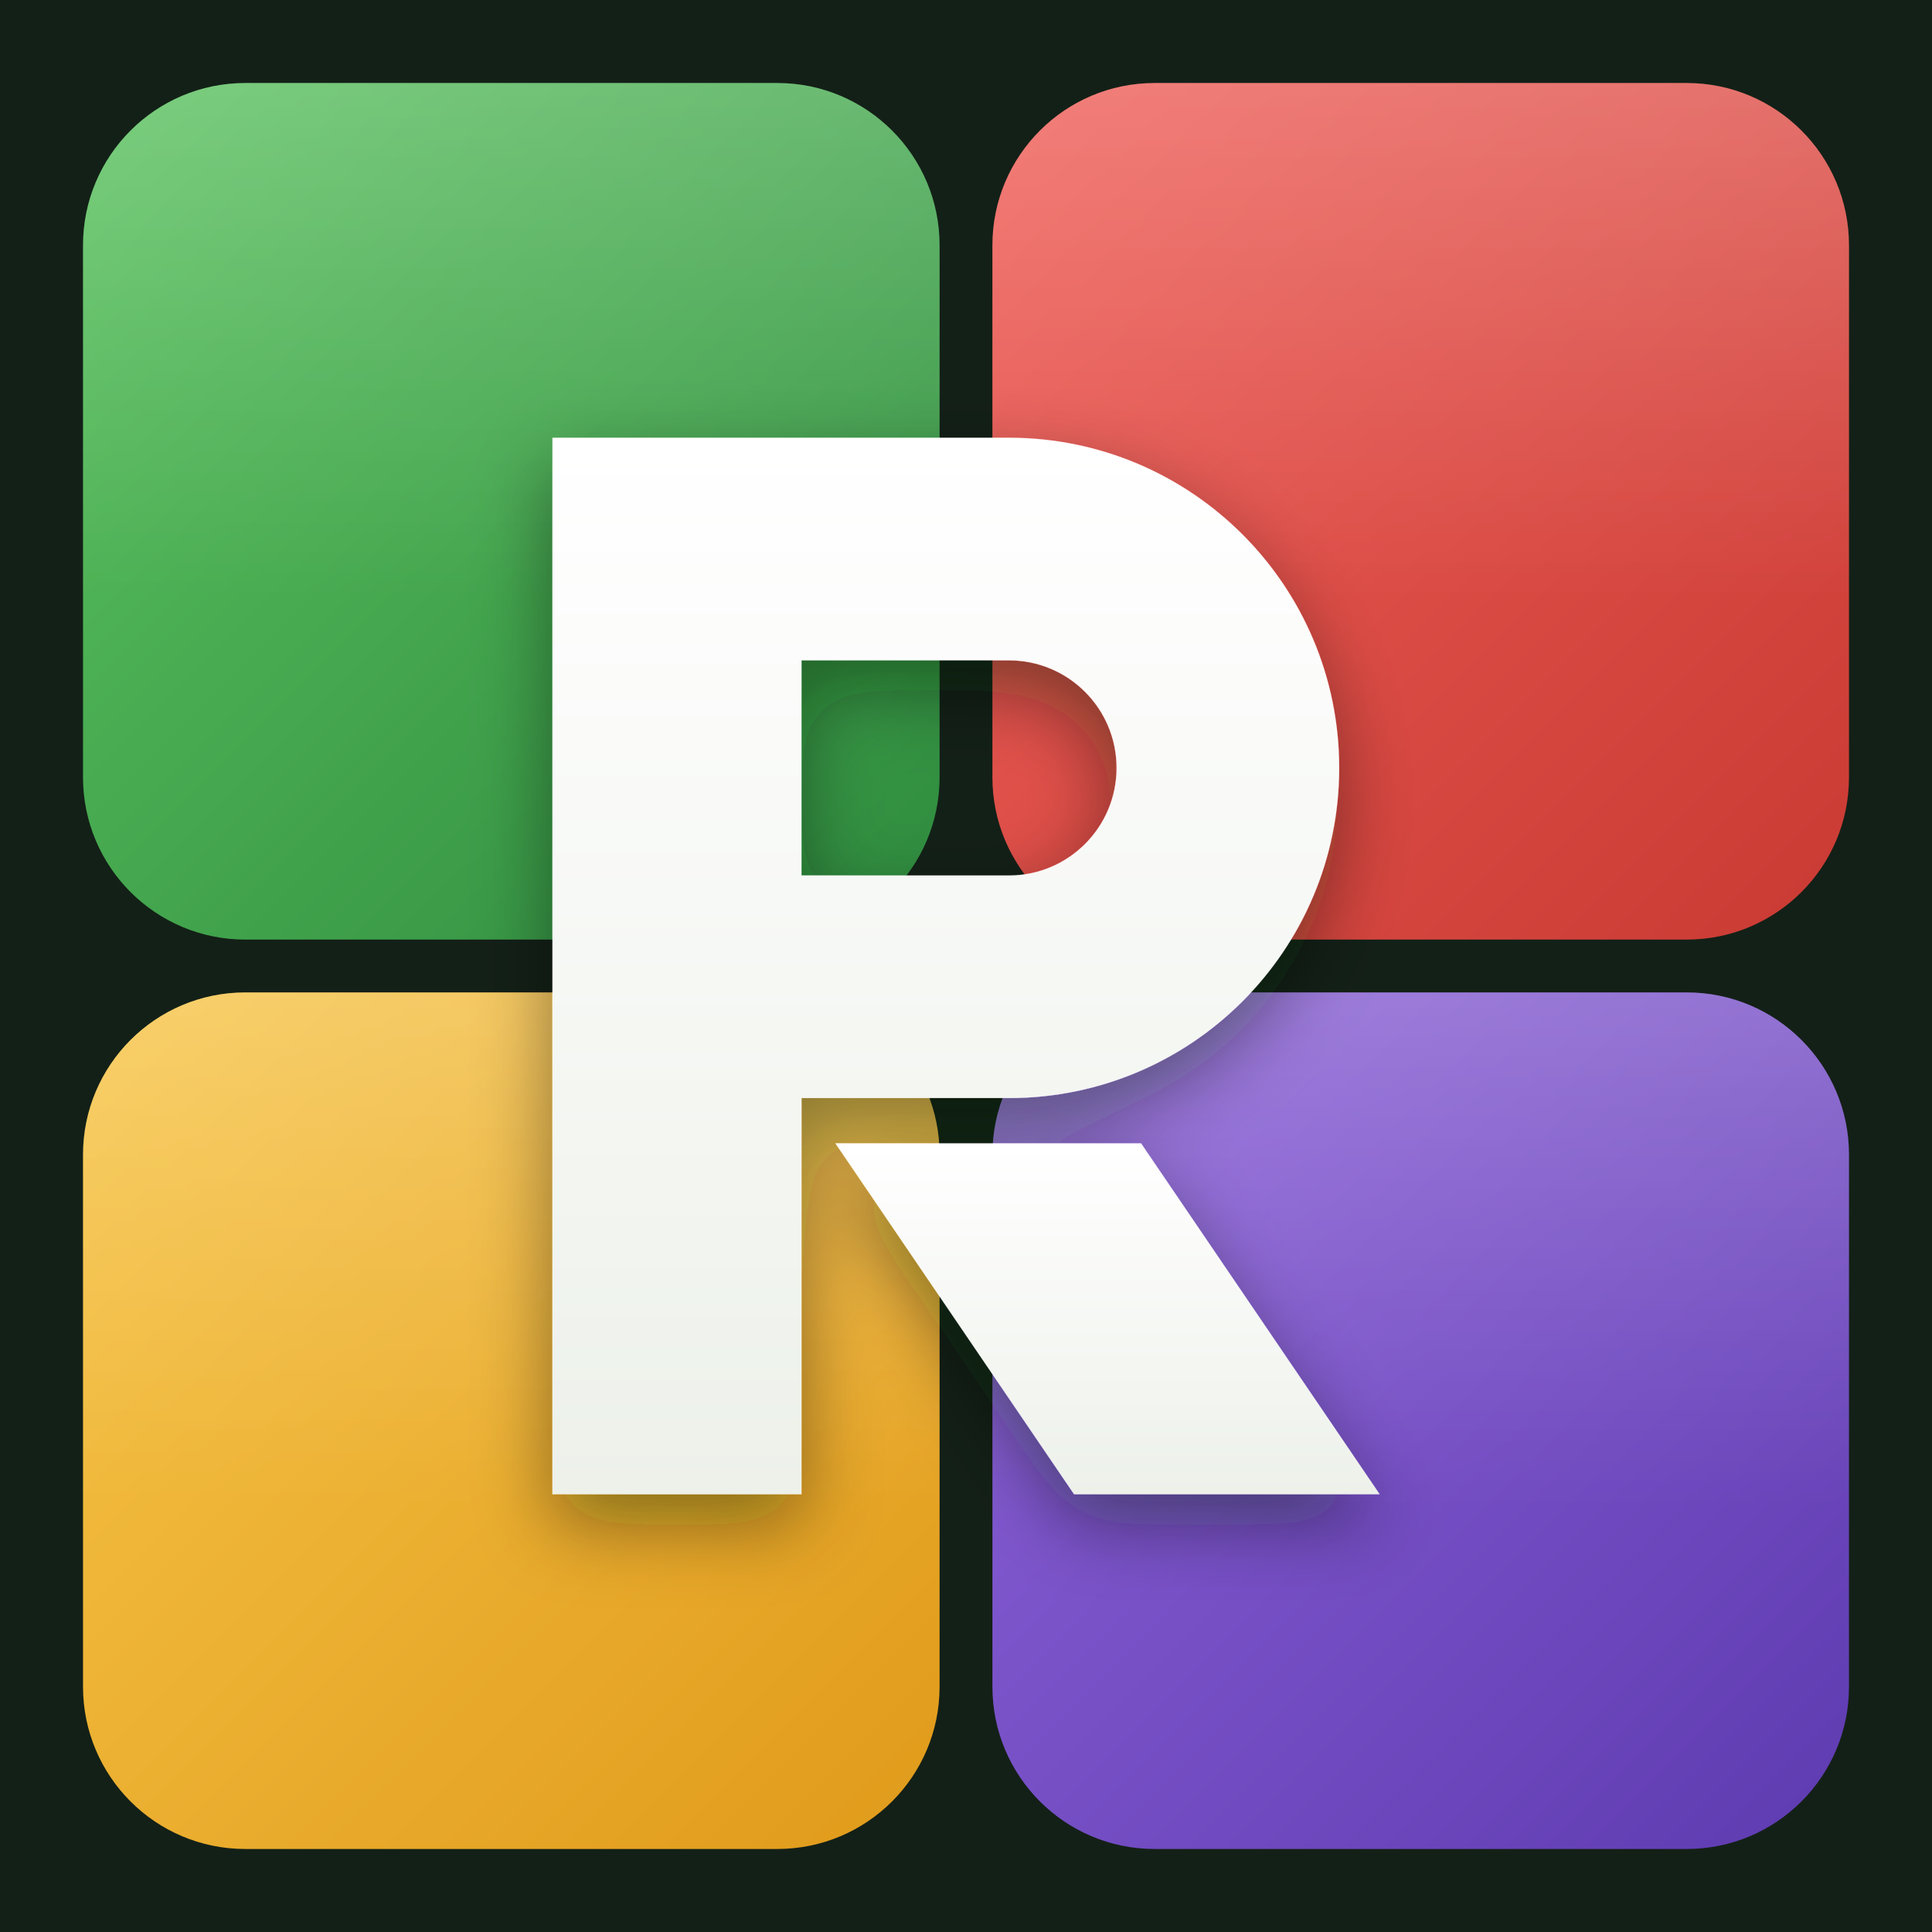
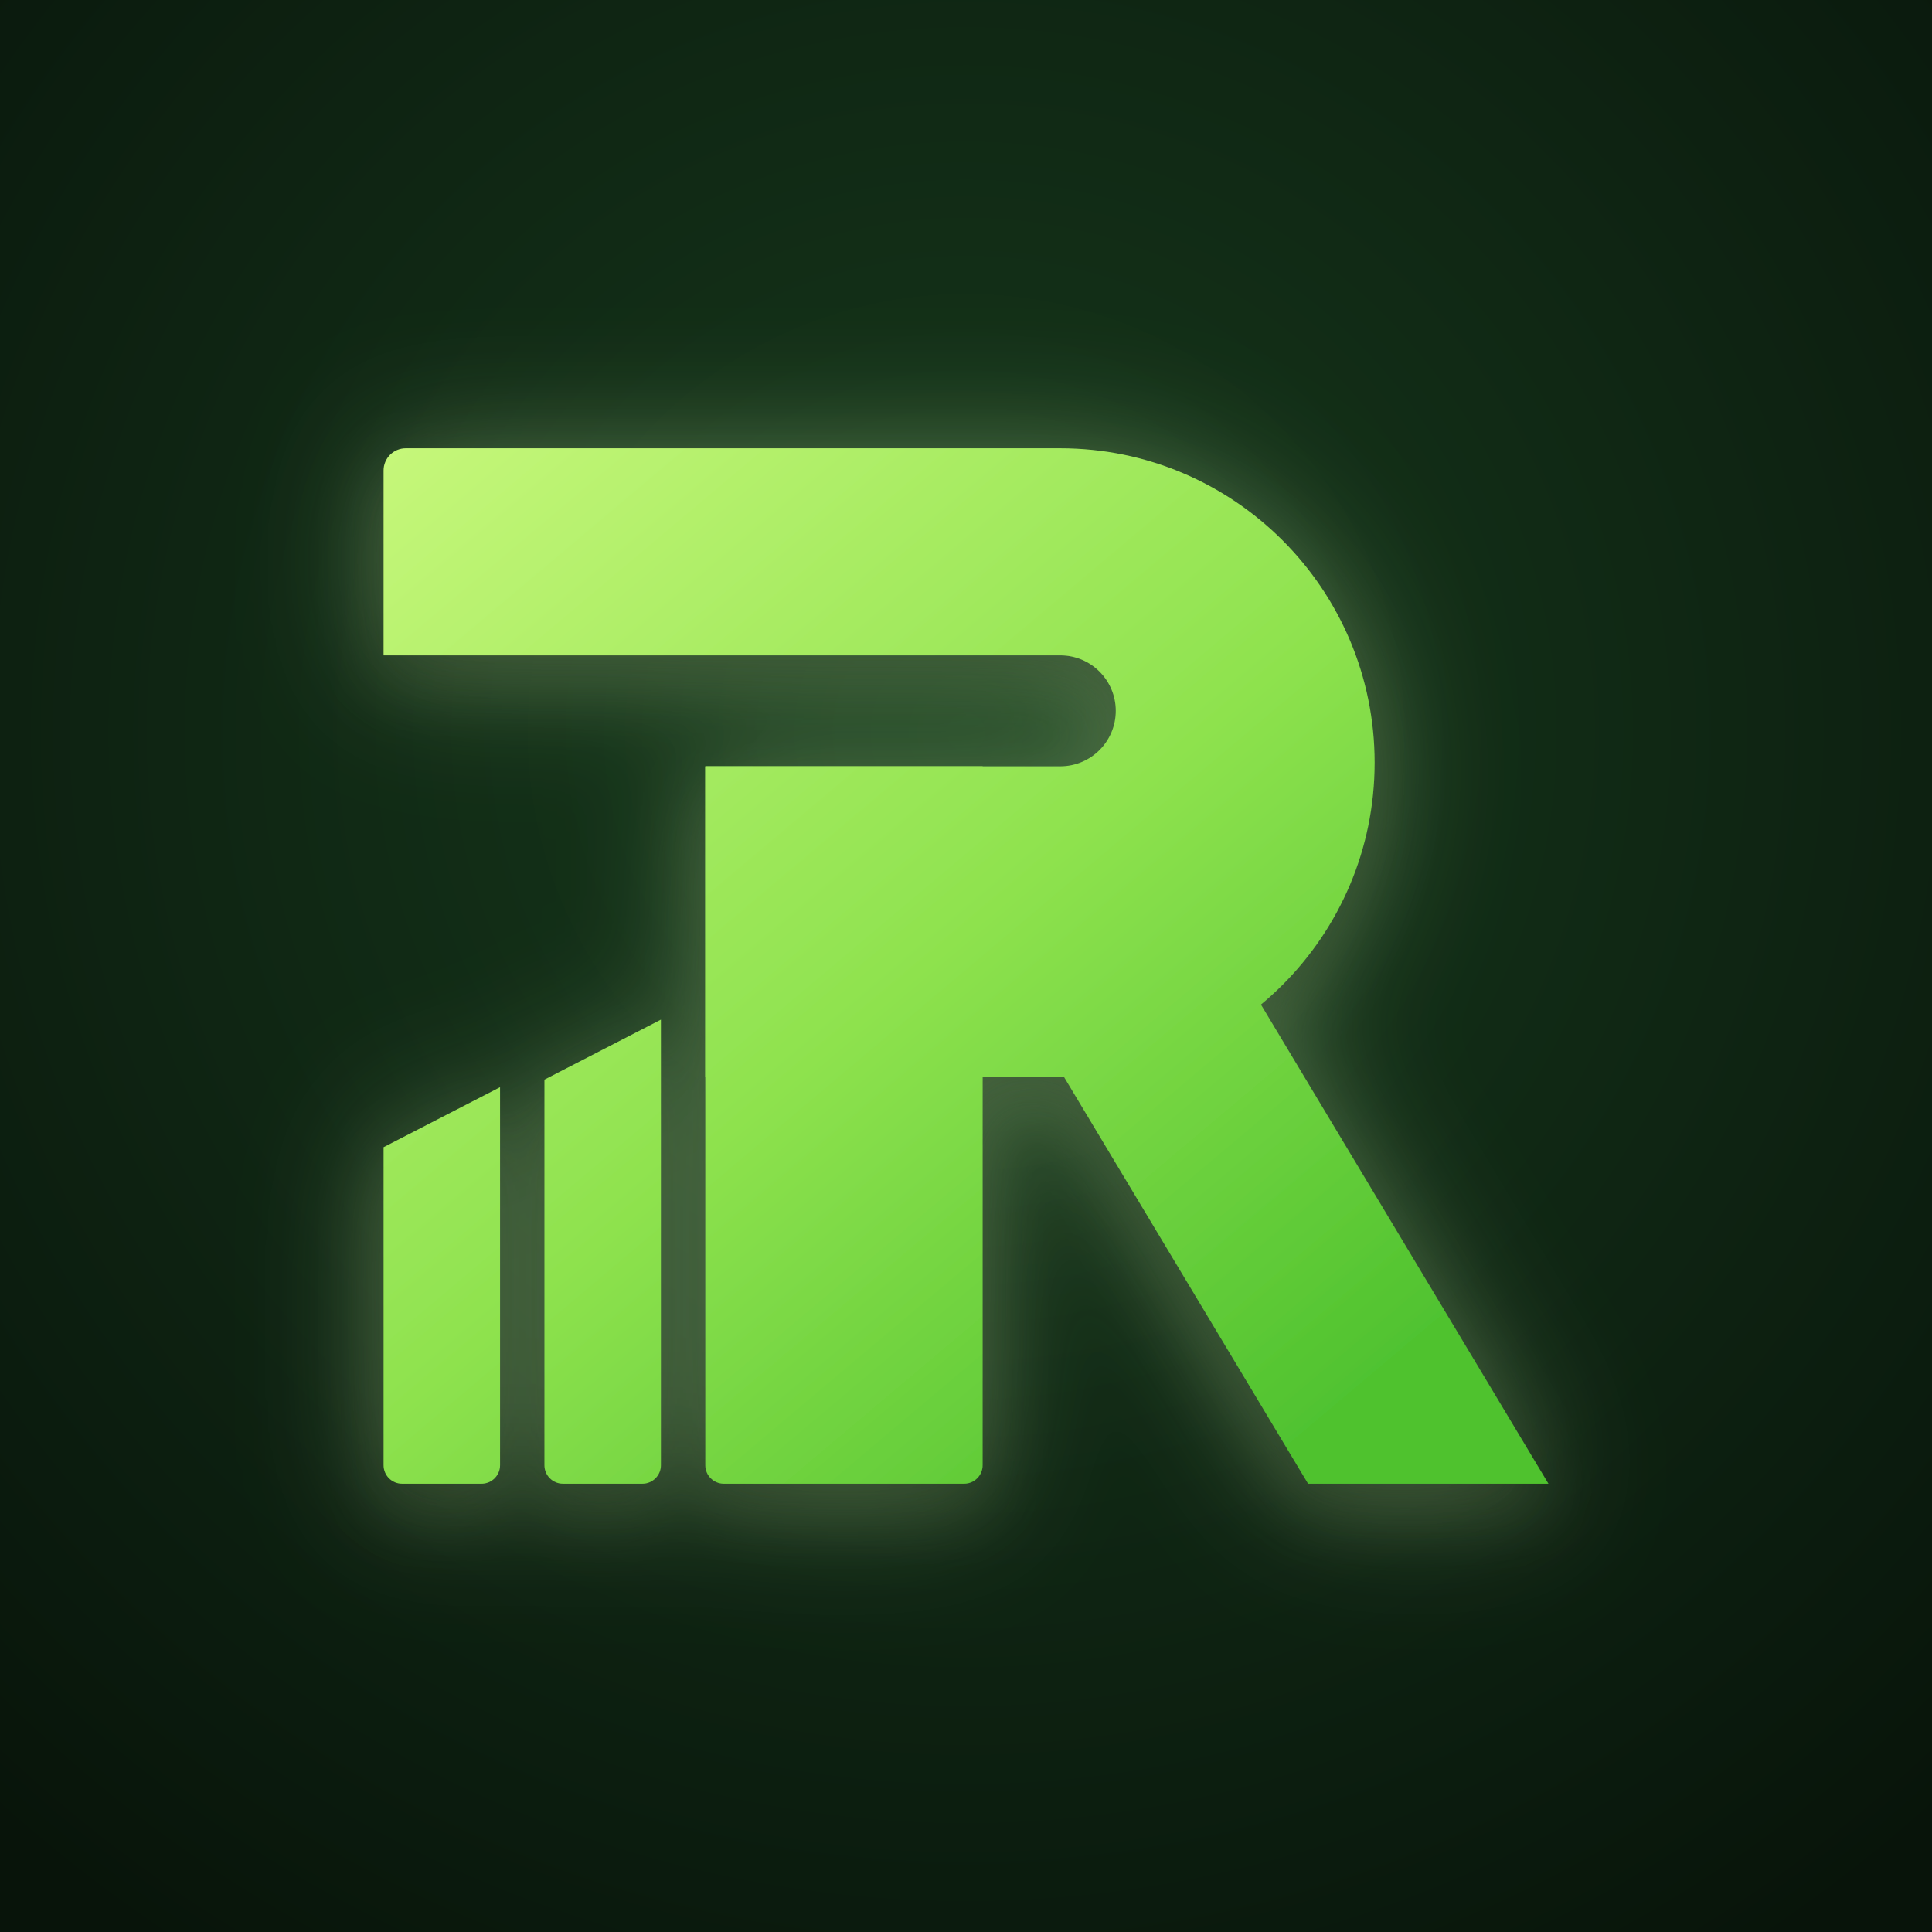
<svg xmlns="http://www.w3.org/2000/svg" viewBox="0 0 1024 1024" width="1024" height="1024">
  <defs>
-     <linearGradient id="g0" x1="0" y1="0" x2="1" y2="1">
-       <stop offset="0" stop-color="#5BC25F" />
-       <stop offset="1" stop-color="#2E8B3E" />
+     <radialGradient id="bg" cx=".5" cy=".38" r=".75">
+       <stop offset="0" stop-color="#173A1C" />
+       <stop offset=".6" stop-color="#0E2312" />
+       <stop offset="1" stop-color="#08140A" />
+     </radialGradient>
+     <linearGradient id="lime" gradientUnits="userSpaceOnUse" x1="0" y1="0" x2="472" y2="560">
+       <stop offset="0" stop-color="#C6F77A" />
+       <stop offset=".55" stop-color="#8EE24E" />
+       <stop offset="1" stop-color="#4FC22F" />
    </linearGradient>
-     <linearGradient id="g1" x1="0" y1="0" x2="1" y2="1">
-       <stop offset="0" stop-color="#F0605A" />
-       <stop offset="1" stop-color="#C93A33" />
-     </linearGradient>
-     <linearGradient id="g2" x1="0" y1="0" x2="1" y2="1">
-       <stop offset="0" stop-color="#F7C548" />
-       <stop offset="1" stop-color="#E09A1A" />
-     </linearGradient>
-     <linearGradient id="g3" x1="0" y1="0" x2="1" y2="1">
-       <stop offset="0" stop-color="#8E63DA" />
-       <stop offset="1" stop-color="#5E3BB0" />
-     </linearGradient>
-     <linearGradient id="hi" x1="0" y1="0" x2="0" y2="1">
-       <stop offset="0" stop-color="#fff" stop-opacity=".20" />
-       <stop offset=".6" stop-color="#fff" stop-opacity="0" />
-     </linearGradient>
-     <linearGradient id="rf" x1="0" y1="0" x2="0" y2="1">
-       <stop offset="0" stop-color="#FFFFFF" />
-       <stop offset="1" stop-color="#EDF1EA" />
-     </linearGradient>
-     <filter id="sh" x="-30%" y="-30%" width="160%" height="170%">
-       <feDropShadow dx="0" dy="16" stdDeviation="20" flood-color="#0B130E" flood-opacity=".42" />
+     <filter id="glow" x="-30%" y="-30%" width="160%" height="160%">
+       <feGaussianBlur stdDeviation="34" result="b" />
+       <feColorMatrix in="b" type="matrix" values="0 0 0 0 .49  0 0 0 0 .85  0 0 0 0 .34  0 0 0 .32 0" />
+       <feMerge>
+         <feMergeNode />
+         <feMergeNode in="SourceGraphic" />
+       </feMerge>
+     </filter>
+     <filter id="sh">
+       <feDropShadow dx="0" dy="14" stdDeviation="16" flood-color="#000" flood-opacity=".45" />
    </filter>
  </defs>
-   <rect width="1024" height="1024" fill="#132017" />
-   <rect x="44.0" y="44.0" width="454.0" height="454.0" rx="86" fill="url(#g0)" />
-   <rect x="44.0" y="44.0" width="454.0" height="454.0" rx="86" fill="url(#hi)" />
-   <rect x="526.0" y="44.0" width="454.0" height="454.0" rx="86" fill="url(#g1)" />
-   <rect x="526.0" y="44.0" width="454.0" height="454.0" rx="86" fill="url(#hi)" />
-   <rect x="44.0" y="526.0" width="454.0" height="454.0" rx="86" fill="url(#g2)" />
-   <rect x="44.0" y="526.0" width="454.0" height="454.0" rx="86" fill="url(#hi)" />
-   <rect x="526.0" y="526.0" width="454.0" height="454.0" rx="86" fill="url(#g3)" />
-   <rect x="526.0" y="526.0" width="454.0" height="454.0" rx="86" fill="url(#hi)" />
-   <g transform="translate(292.8 232.0) scale(1.0)" filter="url(#sh)" fill="url(#rf)">
-     <path d="M0,0 H242 A175.0,175.0 0 0 1 242,350 H132 V560 H0 Z M132,118 V232 H242 A57.0,57.0 0 0 0 242,118 Z" fill-rule="evenodd" />
-     <path d="M150,374 H312 L438.48,560 H276.48 Z" />
+   <rect width="1024" height="1024" fill="url(#bg)" />
+   <g transform="translate(203.3 237.6) scale(0.98)" filter="url(#glow)">
+     <g filter="url(#sh)" fill="url(#lime)">
+       <path d="M12,0 H366 A170,170 0 0 1 366,340 H174 V172 H366 A30.0,30.0 0 0 0 366,112 H0 V12 A12,12 0 0 1 12,0 Z" fill-rule="evenodd" />
+       <path d="M174,172 H324 V342 H324 V550 A10,10 0 0 1 314,560 H184 A10,10 0 0 1 174,550 Z" />
+       <path d="M332,280 H462 L630.0,560 H500.0 Z" />
+       <path d="M0,378.0 L63.0,345.54 V550 A10,10 0 0 1 53.0,560 H10 A10,10 0 0 1 0,550 Z" />
+       <path d="M87.0,341.46 L150.0,309.0 V550 A10,10 0 0 1 140.0,560 H97.0 A10,10 0 0 1 87.0,550 Z" />
+     </g>
  </g>
</svg>
